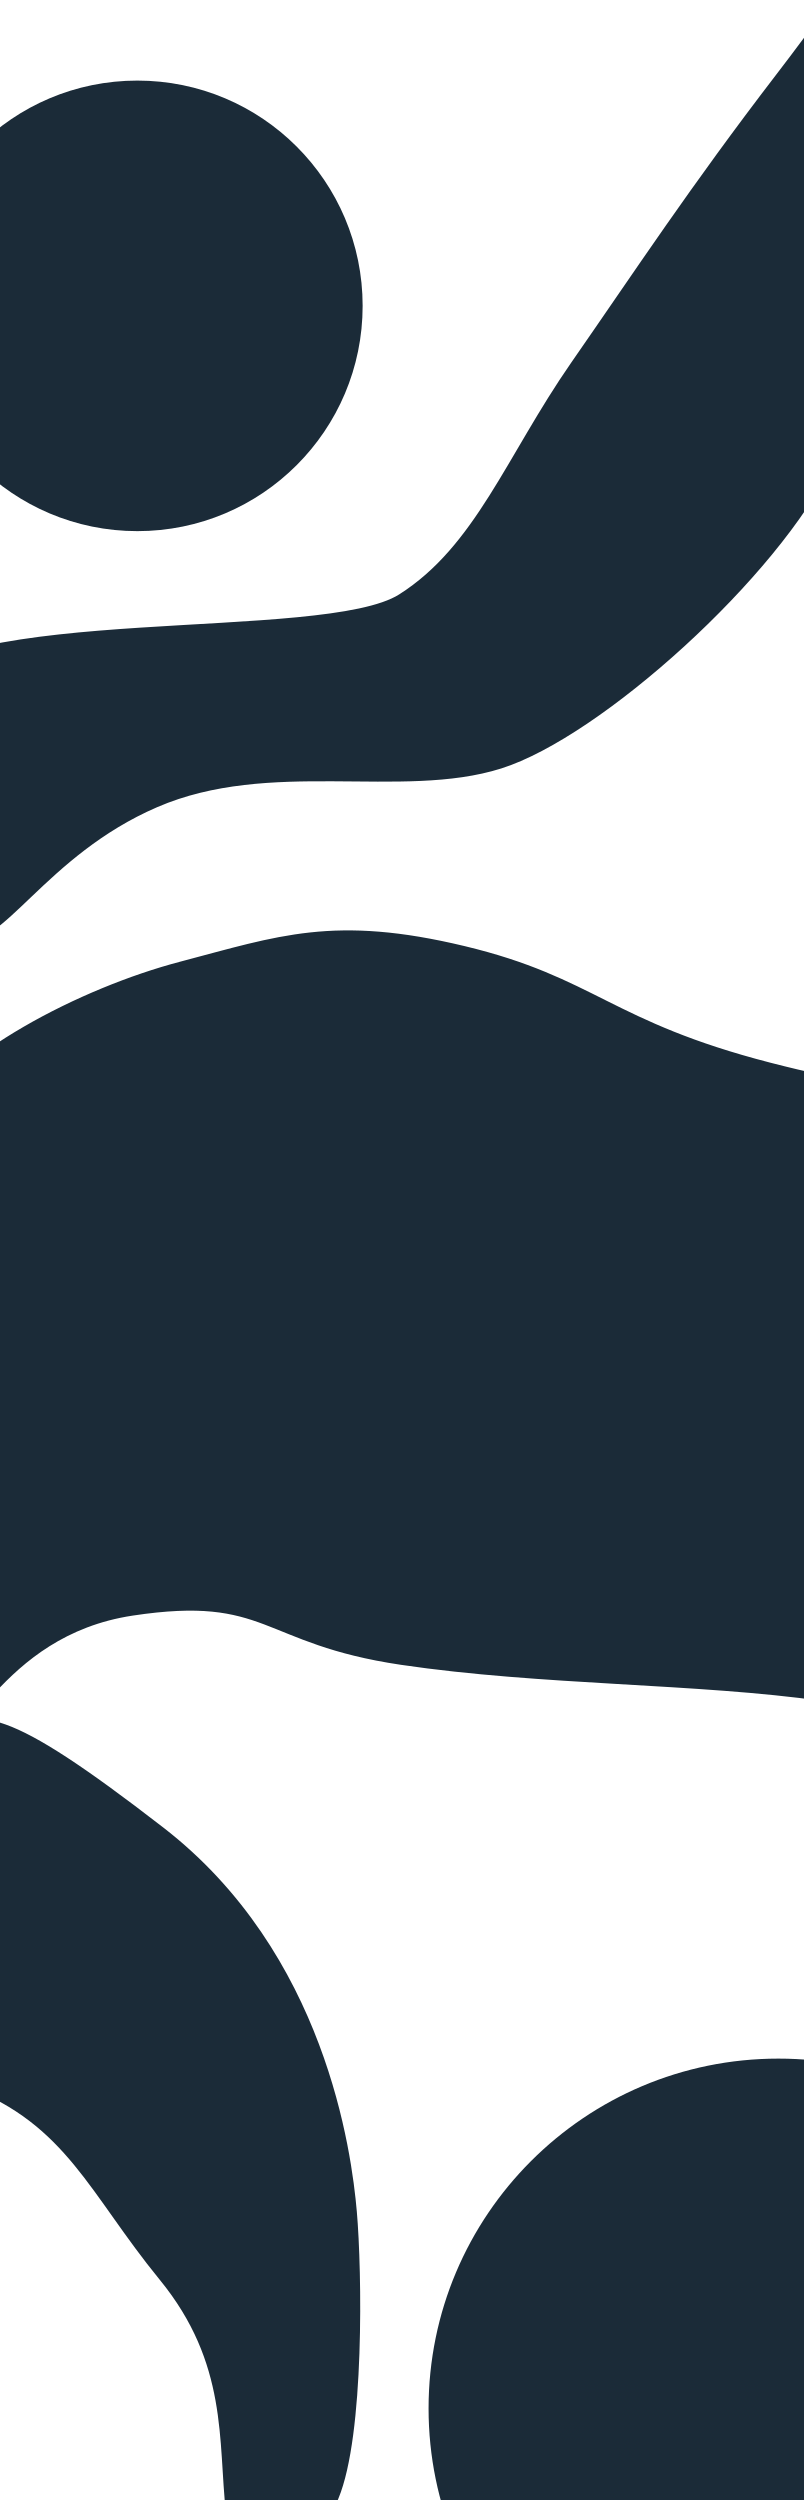
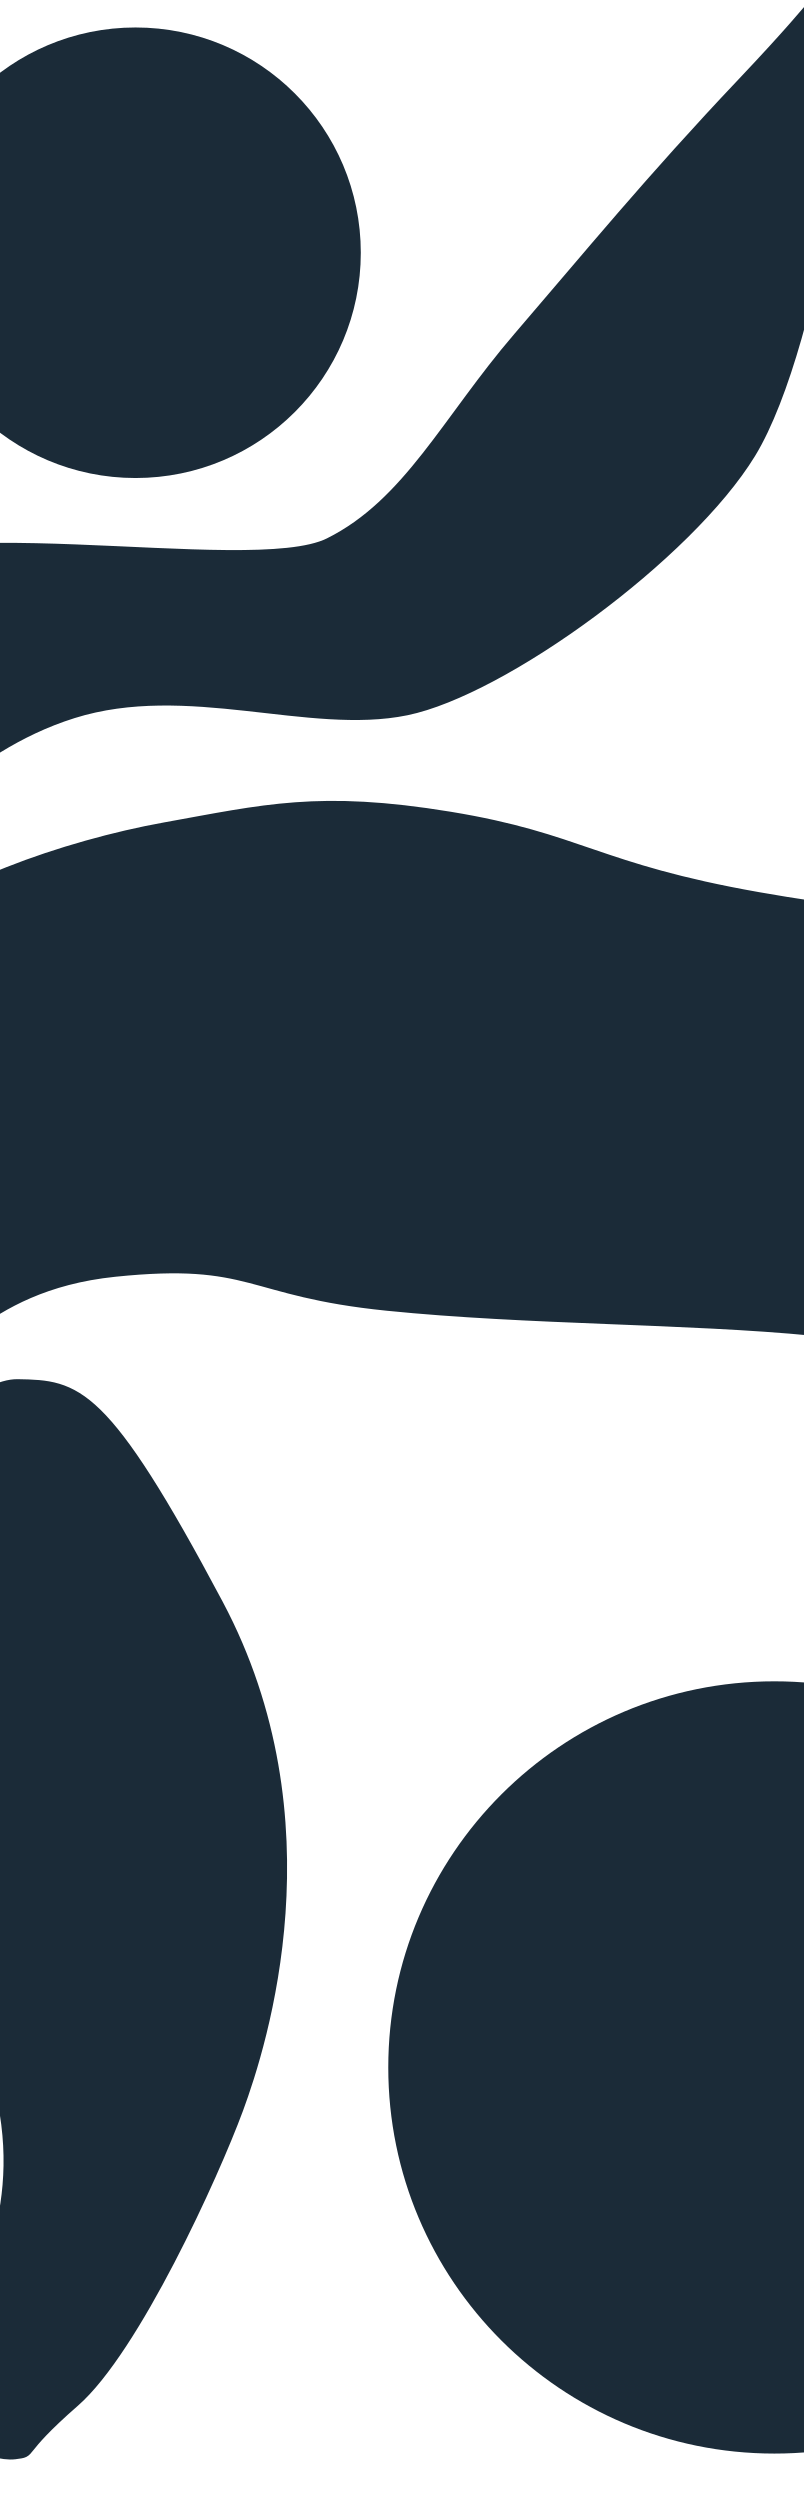
<svg xmlns="http://www.w3.org/2000/svg" width="841.923pt" height="2620.81pt" viewBox="0 0 841.923 2620.81">
  <defs />
-   <circle id="shape0" transform="translate(-92.16034, 84.48032)" r="236.161" cx="236.161" cy="236.161" fill="#1b2b38" fill-rule="evenodd" />
-   <ellipse id="shape1" transform="translate(449.2817, 2158.088)" rx="366.721" ry="366.721" cx="366.721" cy="366.721" fill="#1b2b38" fill-rule="evenodd" />
-   <path id="shape2" transform="translate(-120.0155, -26.31074)" fill="#1b2b38" fill-rule="evenodd" stroke="#1b2b38" stroke-width="9.6" stroke-linecap="square" stroke-linejoin="bevel" d="M8.688 756.726C68.619 662.395 459.608 705.136 540.977 653.545C622.346 601.954 654.93 506.919 722.812 409.168C790.695 311.417 847.716 224.528 937.321 107.77C1026.93 -8.988 1010.17 -2.492 1021.5 1.873C1064.1 18.291 1049.93 381.758 988.912 509.634C932.681 627.475 747.16 794.741 644.068 827.324C540.977 859.908 402.407 816.463 282.933 868.054C163.46 919.644 117.606 1021.65 76.571 1006.53C35.123 991.265 -21.957 804.963 8.688 756.726Z" />
-   <path id="shape3" transform="translate(-355.7043, 1099.697)" fill="#1b2b38" fill-rule="evenodd" stroke="#1b2b38" stroke-width="9.6" stroke-linecap="square" stroke-linejoin="bevel" d="M290.537 62.452C365.479 28.239 268.634 7.422 0 0" />
-   <path id="shape4" transform="translate(-143.1596, 980.158)" fill="#1b2b38" fill-rule="evenodd" stroke="#1b2b38" stroke-width="9.6" stroke-linecap="square" stroke-linejoin="bevel" d="M53.555 203.713C95.73 128.877 230.049 59.802 333.231 32.649C436.412 5.496 493.433 -16.227 629.198 16.357C764.963 48.941 781.255 95.101 949.604 138.546C1117.95 181.99 1096.94 149.07 1120.67 181.99C1205.57 299.805 1174.34 736.029 1074.51 811.94C1063.57 820.26 1027.15 801.289 1006.63 798.364C874.923 779.596 710.837 782.072 564.121 760.349C417.405 738.627 425.551 687.036 281.64 708.759C137.729 730.481 103.012 861.869 69.847 844.524C-17.199 799 -23.177 339.866 53.555 203.713Z" />
-   <path id="shape5" transform="translate(-151.3277, 1806.585)" fill="#1b2b38" fill-rule="evenodd" stroke="#1b2b38" stroke-width="9.6" stroke-linecap="square" stroke-linejoin="bevel" d="M83.445 12.666C129.675 -9.226 151.328 -17.202 319.676 113.132C488.025 243.467 515.178 449.829 520.609 512.281C526.039 574.733 528.754 745.797 501.601 810.964C474.448 876.132 489.111 866.356 474.448 876.132C456.966 887.786 402.2 888.738 390.274 876.132C383.339 868.8 394.62 841.642 392.989 827.256C384.516 752.503 395.705 669.769 322.392 580.164C249.079 490.559 224.641 417.246 118.744 376.516C12.847 335.787 25.523 358.61 12.847 335.787C-25.764 266.265 29.956 37.996 83.445 12.666Z" />
+   <circle id="shape1" transform="matrix(1 0 0 1 -94.0803 28.80011)" r="236.161" cx="236.161" cy="236.161" fill="#1b2b38" fill-rule="evenodd" />
+   <path id="shape3" transform="matrix(0.9946539 0.103264 -0.103264 0.9946539 -107.5975 -109.8933)" fill="#1b2b38" fill-rule="evenodd" stroke="#1b2b38" stroke-width="9.6" stroke-linecap="square" stroke-linejoin="bevel" d="M8.352 727.464C65.965 636.781 441.835 677.869 520.058 628.273C598.28 578.677 629.604 487.317 694.862 393.346C760.12 299.375 814.936 215.846 901.076 103.603C987.22 -8.641 971.108 -2.396 982 1.801C1022.95 17.584 1009.33 366.996 950.672 489.927C896.615 603.211 718.268 764.009 619.162 795.332C520.058 826.656 386.846 784.891 271.992 834.487C157.139 884.082 113.058 982.144 73.61 967.608C33.765 952.934 -21.108 773.836 8.352 727.464Z" />
+   <path id="shape4" transform="matrix(1 0 0 1 -355.7043 1099.696)" fill="#1b2b38" fill-rule="evenodd" stroke="#1b2b38" stroke-width="9.6" stroke-linecap="square" stroke-linejoin="bevel" d="M290.537 62.452C365.479 28.239 268.634 7.422 0 0" />
+   <path id="shape5" transform="matrix(1 0 0 1 -163.9637 844.3929)" fill="#1b2b38" fill-rule="evenodd" stroke="#1b2b38" stroke-width="9.6" stroke-linecap="square" stroke-linejoin="bevel" d="M54.091 140.631C96.689 88.969 232.353 41.283 336.569 22.539C440.783 3.794 498.375 -11.202 635.5 11.292C772.625 33.786 789.08 65.652 959.115 95.644C1129.15 125.635 1107.93 102.909 1131.89 125.635C1217.64 206.967 1186.1 508.109 1085.27 560.513C1074.22 566.256 1037.44 553.16 1016.71 551.141C883.686 538.185 717.957 539.894 569.771 524.898C421.586 509.902 429.813 474.287 284.461 489.283C139.108 504.279 104.044 594.981 70.546 583.007C-17.372 551.58 -23.41 234.622 54.091 140.631Z" />
+   <path id="shape6" transform="matrix(0.9032733 0.4290655 -0.4290655 0.9032733 -67.40443 1393.305)" fill="#1b2b38" fill-rule="evenodd" stroke="#1b2b38" stroke-width="9.6" stroke-linecap="square" stroke-linejoin="bevel" d="M102.23 14.895C158.867 -10.849 185.395 -20.229 391.641 133.037C597.888 286.303 631.154 528.972 637.808 602.412C644.46 675.852 647.786 877.013 614.521 953.646C581.255 1030.28 599.219 1018.78 581.255 1030.28C559.837 1043.98 492.743 1045.1 478.132 1030.28C469.636 1021.66 483.456 989.721 481.458 972.804C471.078 884.899 484.785 787.609 394.968 682.239C305.151 576.868 275.212 490.657 145.475 442.761C15.74 394.866 31.269 421.704 15.74 394.866C-31.564 313.112 36.7 44.681 102.23 14.895Z" />
+   <circle id="shape11" transform="matrix(0.9999999 0 0 0.9999999 407.0416 1762.567)" r="404.788" cx="404.788" cy="404.788" fill="#1b2b38" fill-rule="evenodd" />
</svg>
